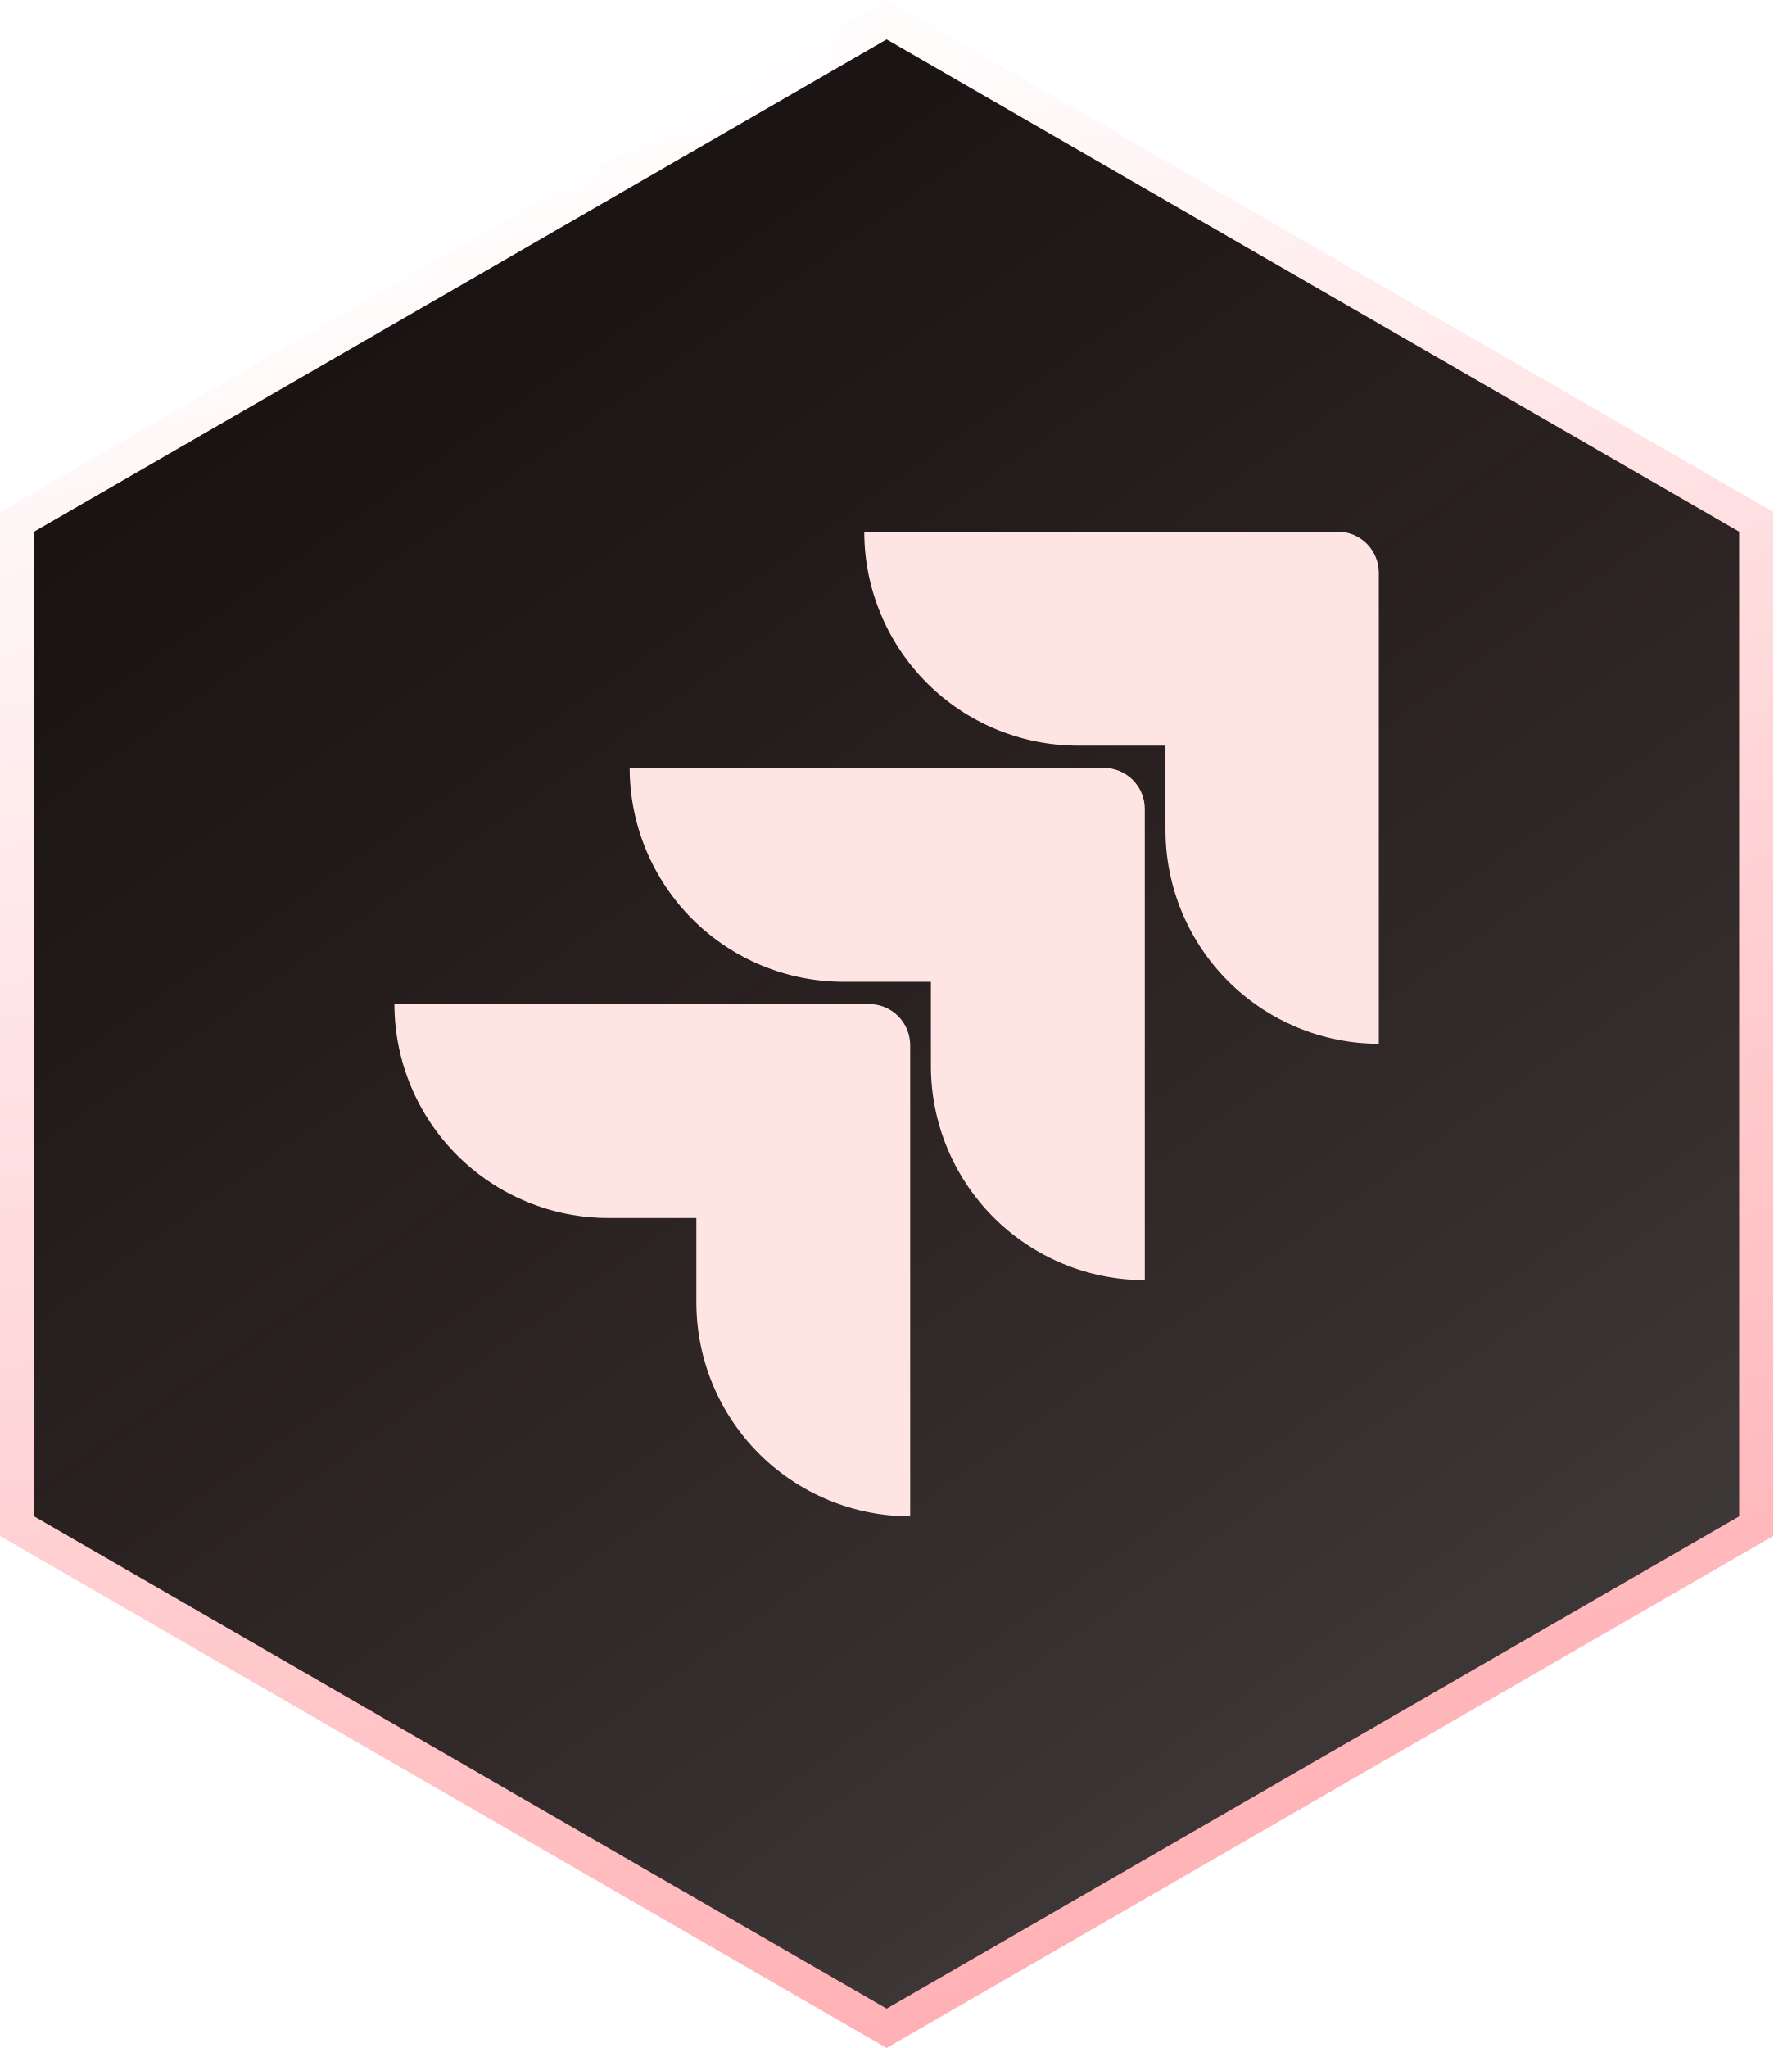
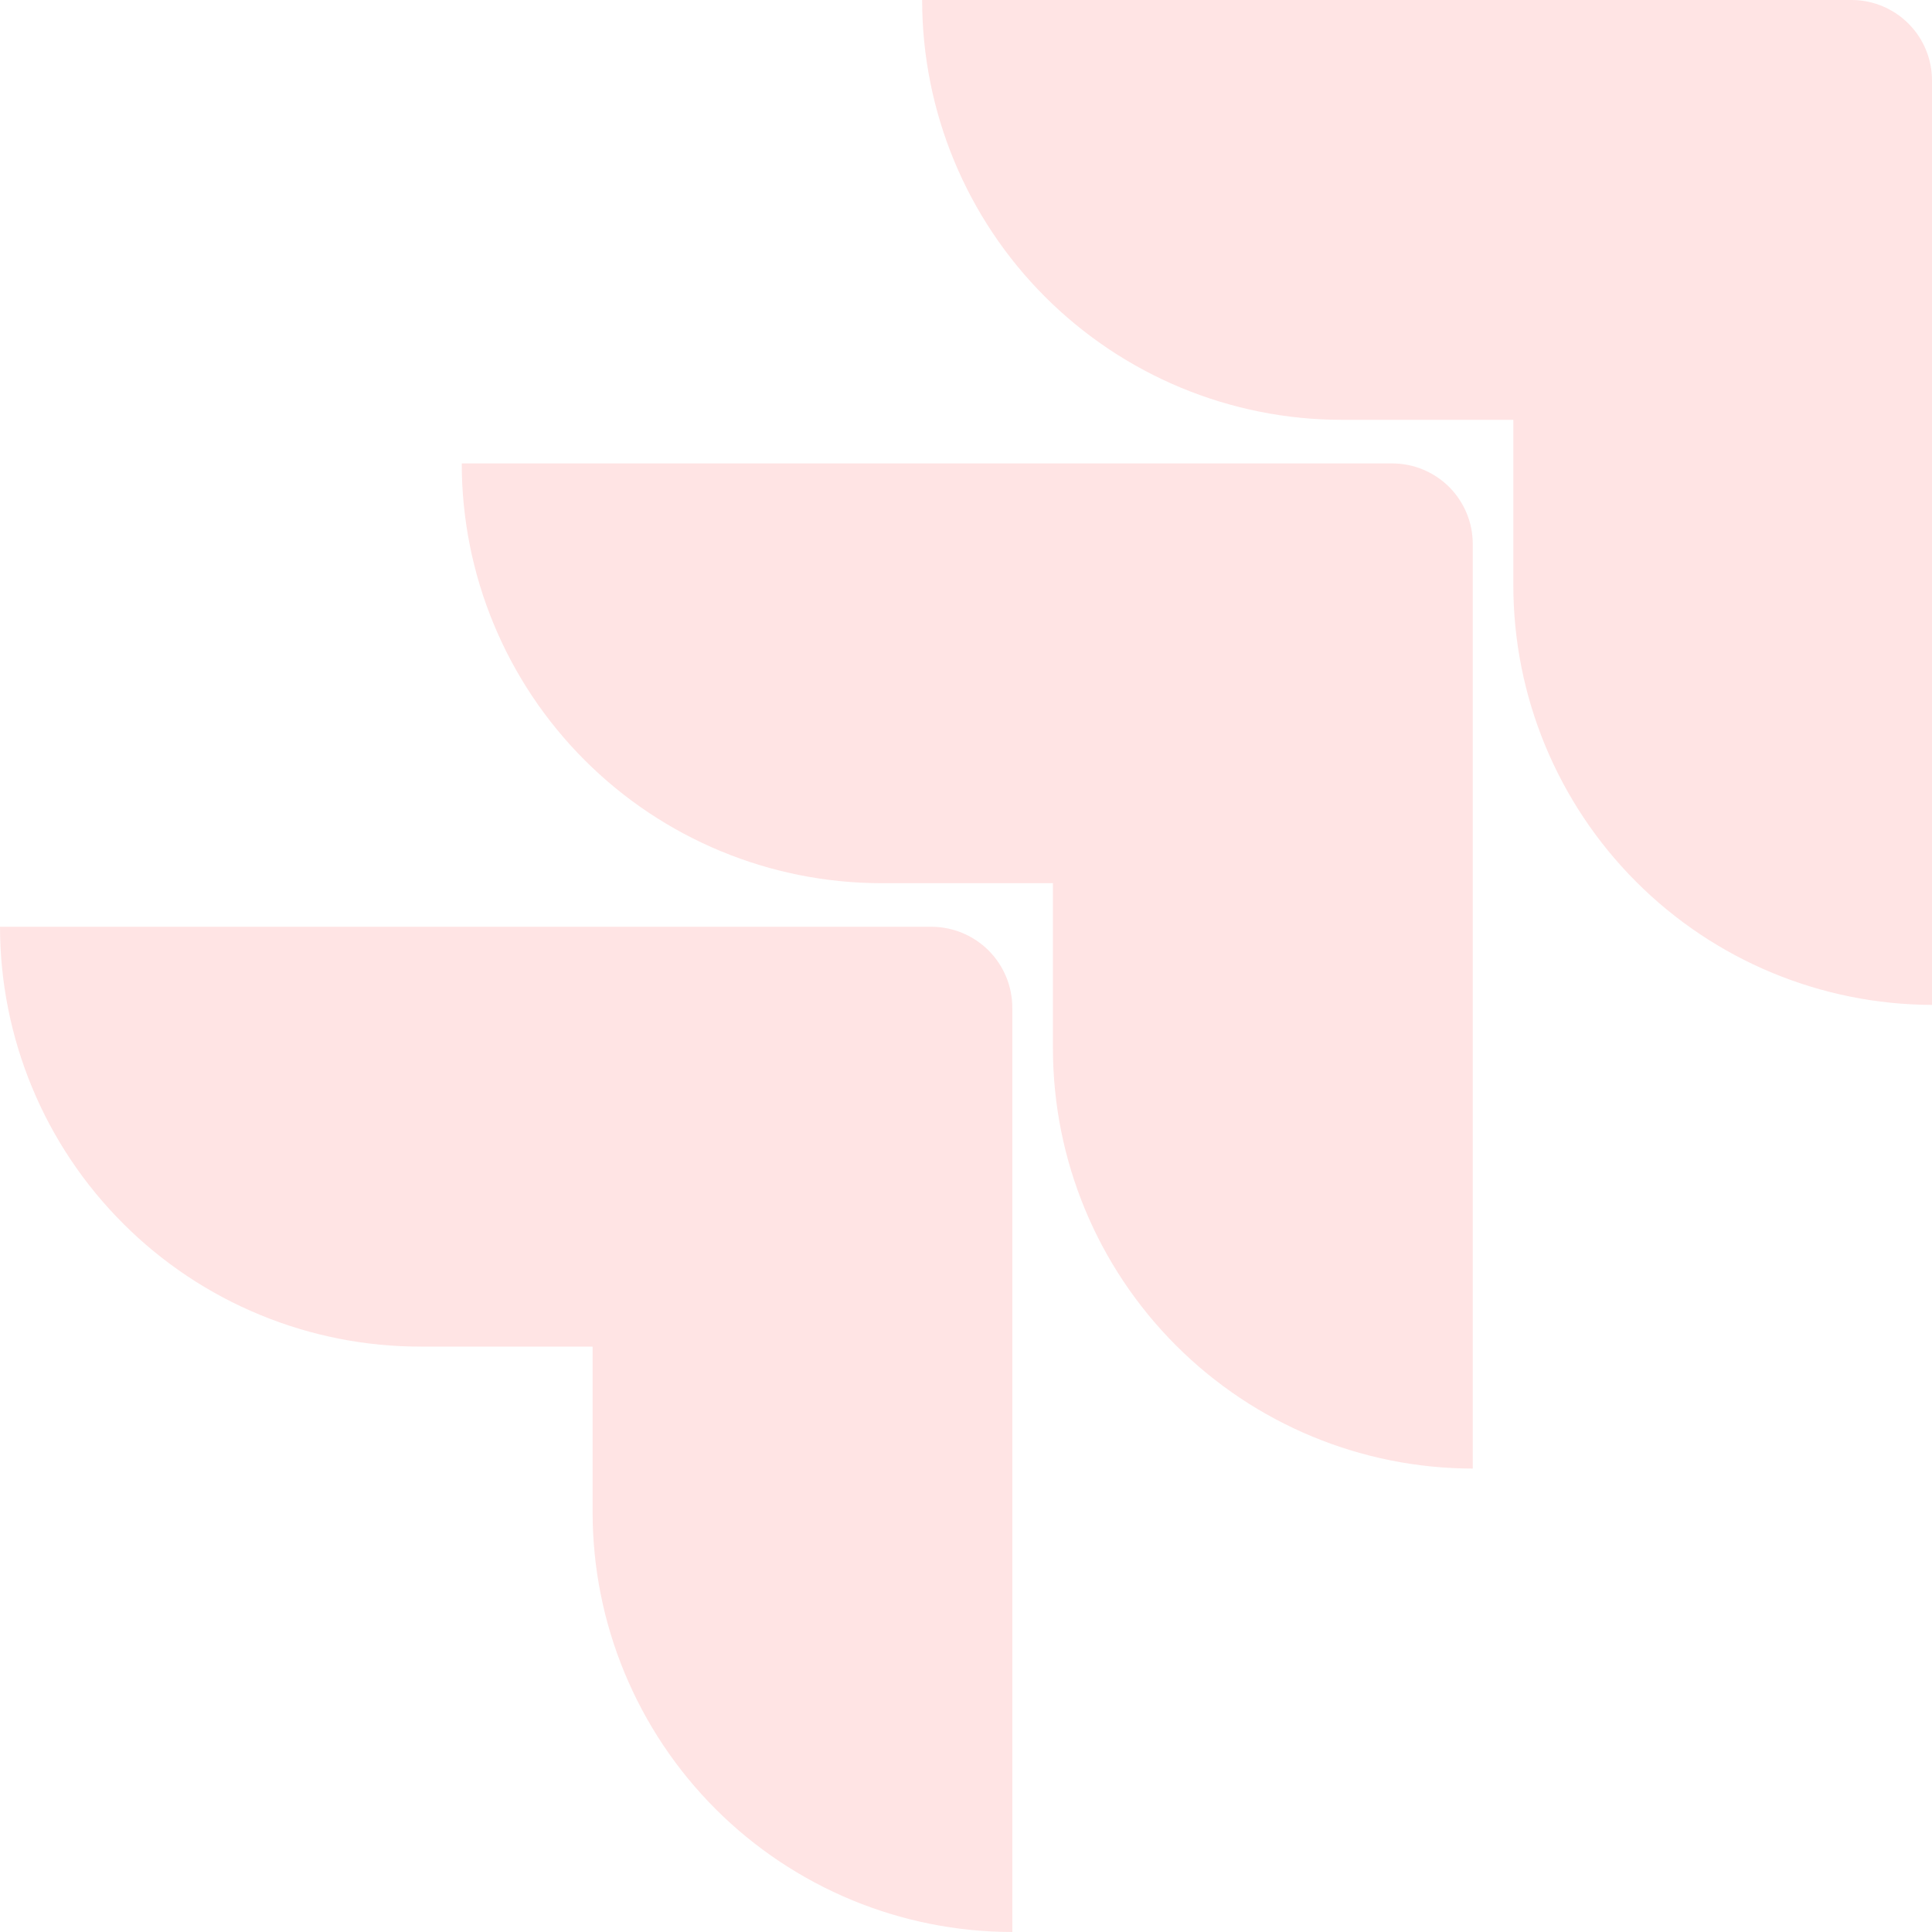
- <svg xmlns="http://www.w3.org/2000/svg" width="70" height="80" viewBox="0 0 70 80" fill="none">
-   <path d="M34.641 0L69.282 20V60L34.641 80L0 60V20L34.641 0Z" fill="url(#paint0_linear_1_263)" fill-opacity="0.2" />
-   <path d="M34.641 0L69.282 20V60L34.641 80L0 60V20L34.641 0Z" fill="url(#paint1_linear_1_263)" fill-opacity="0.6" />
-   <path d="M34.641 1.538L67.95 20.769V59.231L34.641 78.462L1.332 59.231V20.769L34.641 1.538Z" fill="#0D0D0D" />
-   <path d="M34.641 1.538L67.95 20.769V59.231L34.641 78.462L1.332 59.231V20.769L34.641 1.538Z" fill="url(#paint2_linear_1_263)" fill-opacity="0.5" />
-   <path d="M33.953 39.22H15.41C15.411 40.319 15.629 41.408 16.051 42.423C16.473 43.438 17.091 44.36 17.87 45.136C18.649 45.913 19.573 46.528 20.59 46.946C21.606 47.365 22.695 47.58 23.795 47.577H27.208V50.873C27.208 53.089 28.088 55.215 29.655 56.782C31.222 58.349 33.346 59.23 35.562 59.231V40.83C35.562 40.403 35.393 39.993 35.091 39.691C34.789 39.389 34.379 39.22 33.952 39.22H33.953ZM43.125 29.995H24.602C24.603 32.211 25.484 34.337 27.051 35.904C28.618 37.471 30.744 38.351 32.96 38.351H36.372V41.649C36.374 43.865 37.256 45.989 38.822 47.555C40.389 49.122 42.514 50.003 44.729 50.005V31.599C44.729 31.389 44.688 31.18 44.608 30.985C44.527 30.791 44.409 30.614 44.26 30.465C44.111 30.316 43.934 30.197 43.739 30.117C43.544 30.036 43.336 29.995 43.125 29.995ZM52.29 20.769H33.768C33.768 22.986 34.648 25.111 36.215 26.679C37.783 28.246 39.908 29.127 42.125 29.127H45.537V32.423C45.538 34.635 46.417 36.755 47.979 38.321C49.541 39.886 51.66 40.768 53.872 40.774V22.38C53.874 21.957 53.709 21.55 53.413 21.249C53.116 20.947 52.713 20.775 52.29 20.769Z" fill="#FFE4E4" />
-   <defs>
-     <linearGradient id="paint0_linear_1_263" x1="9.093" y1="23.5" x2="66.15" y2="41.258" gradientUnits="userSpaceOnUse">
-       <stop stop-color="white" />
-       <stop offset="1" stop-color="#FF878D" />
-     </linearGradient>
-     <linearGradient id="paint1_linear_1_263" x1="24.249" y1="5.5" x2="41.347" y2="79.045" gradientUnits="userSpaceOnUse">
-       <stop stop-color="white" />
-       <stop offset="1" stop-color="#FF878D" />
-     </linearGradient>
-     <linearGradient id="paint2_linear_1_263" x1="52.395" y1="70.5" x2="12.138" y2="13.159" gradientUnits="userSpaceOnUse">
-       <stop stop-color="#FFE4E4" stop-opacity="0.4" />
-       <stop offset="1" stop-color="#FF878D" stop-opacity="0.1" />
-     </linearGradient>
-   </defs>
+ <svg xmlns="http://www.w3.org/2000/svg" width="30" height="30" viewBox="0 0 30 30" fill="none">
+   <path d="M14.464 14.391H0C0.001 15.249 0.171 16.098 0.5 16.89C0.829 17.682 1.311 18.401 1.919 19.006C2.526 19.612 3.247 20.092 4.04 20.418C4.833 20.745 5.682 20.912 6.54 20.91H9.202V23.481C9.202 25.21 9.889 26.867 11.111 28.09C12.333 29.312 13.99 29.999 15.719 30V15.648C15.719 15.314 15.586 14.995 15.351 14.759C15.115 14.524 14.796 14.391 14.463 14.391H14.464ZM21.617 7.196H7.17C7.17 8.925 7.857 10.583 9.08 11.805C10.302 13.027 11.96 13.714 13.689 13.714H16.35V16.286C16.352 18.014 17.039 19.671 18.262 20.893C19.484 22.115 21.141 22.802 22.869 22.804V8.447C22.869 8.283 22.837 8.12 22.774 7.968C22.711 7.817 22.619 7.679 22.503 7.562C22.386 7.446 22.248 7.354 22.096 7.291C21.945 7.228 21.782 7.196 21.617 7.196ZM28.766 0H14.319C14.319 1.729 15.005 3.387 16.228 4.609C17.451 5.832 19.109 6.519 20.837 6.519H23.499V9.09C23.5 10.815 24.185 12.469 25.404 13.69C26.622 14.911 28.275 15.599 30 15.604V1.256C30.002 0.926 29.873 0.609 29.642 0.374C29.411 0.139 29.096 0.004 28.766 0Z" fill="#FFE4E4" />
</svg>
